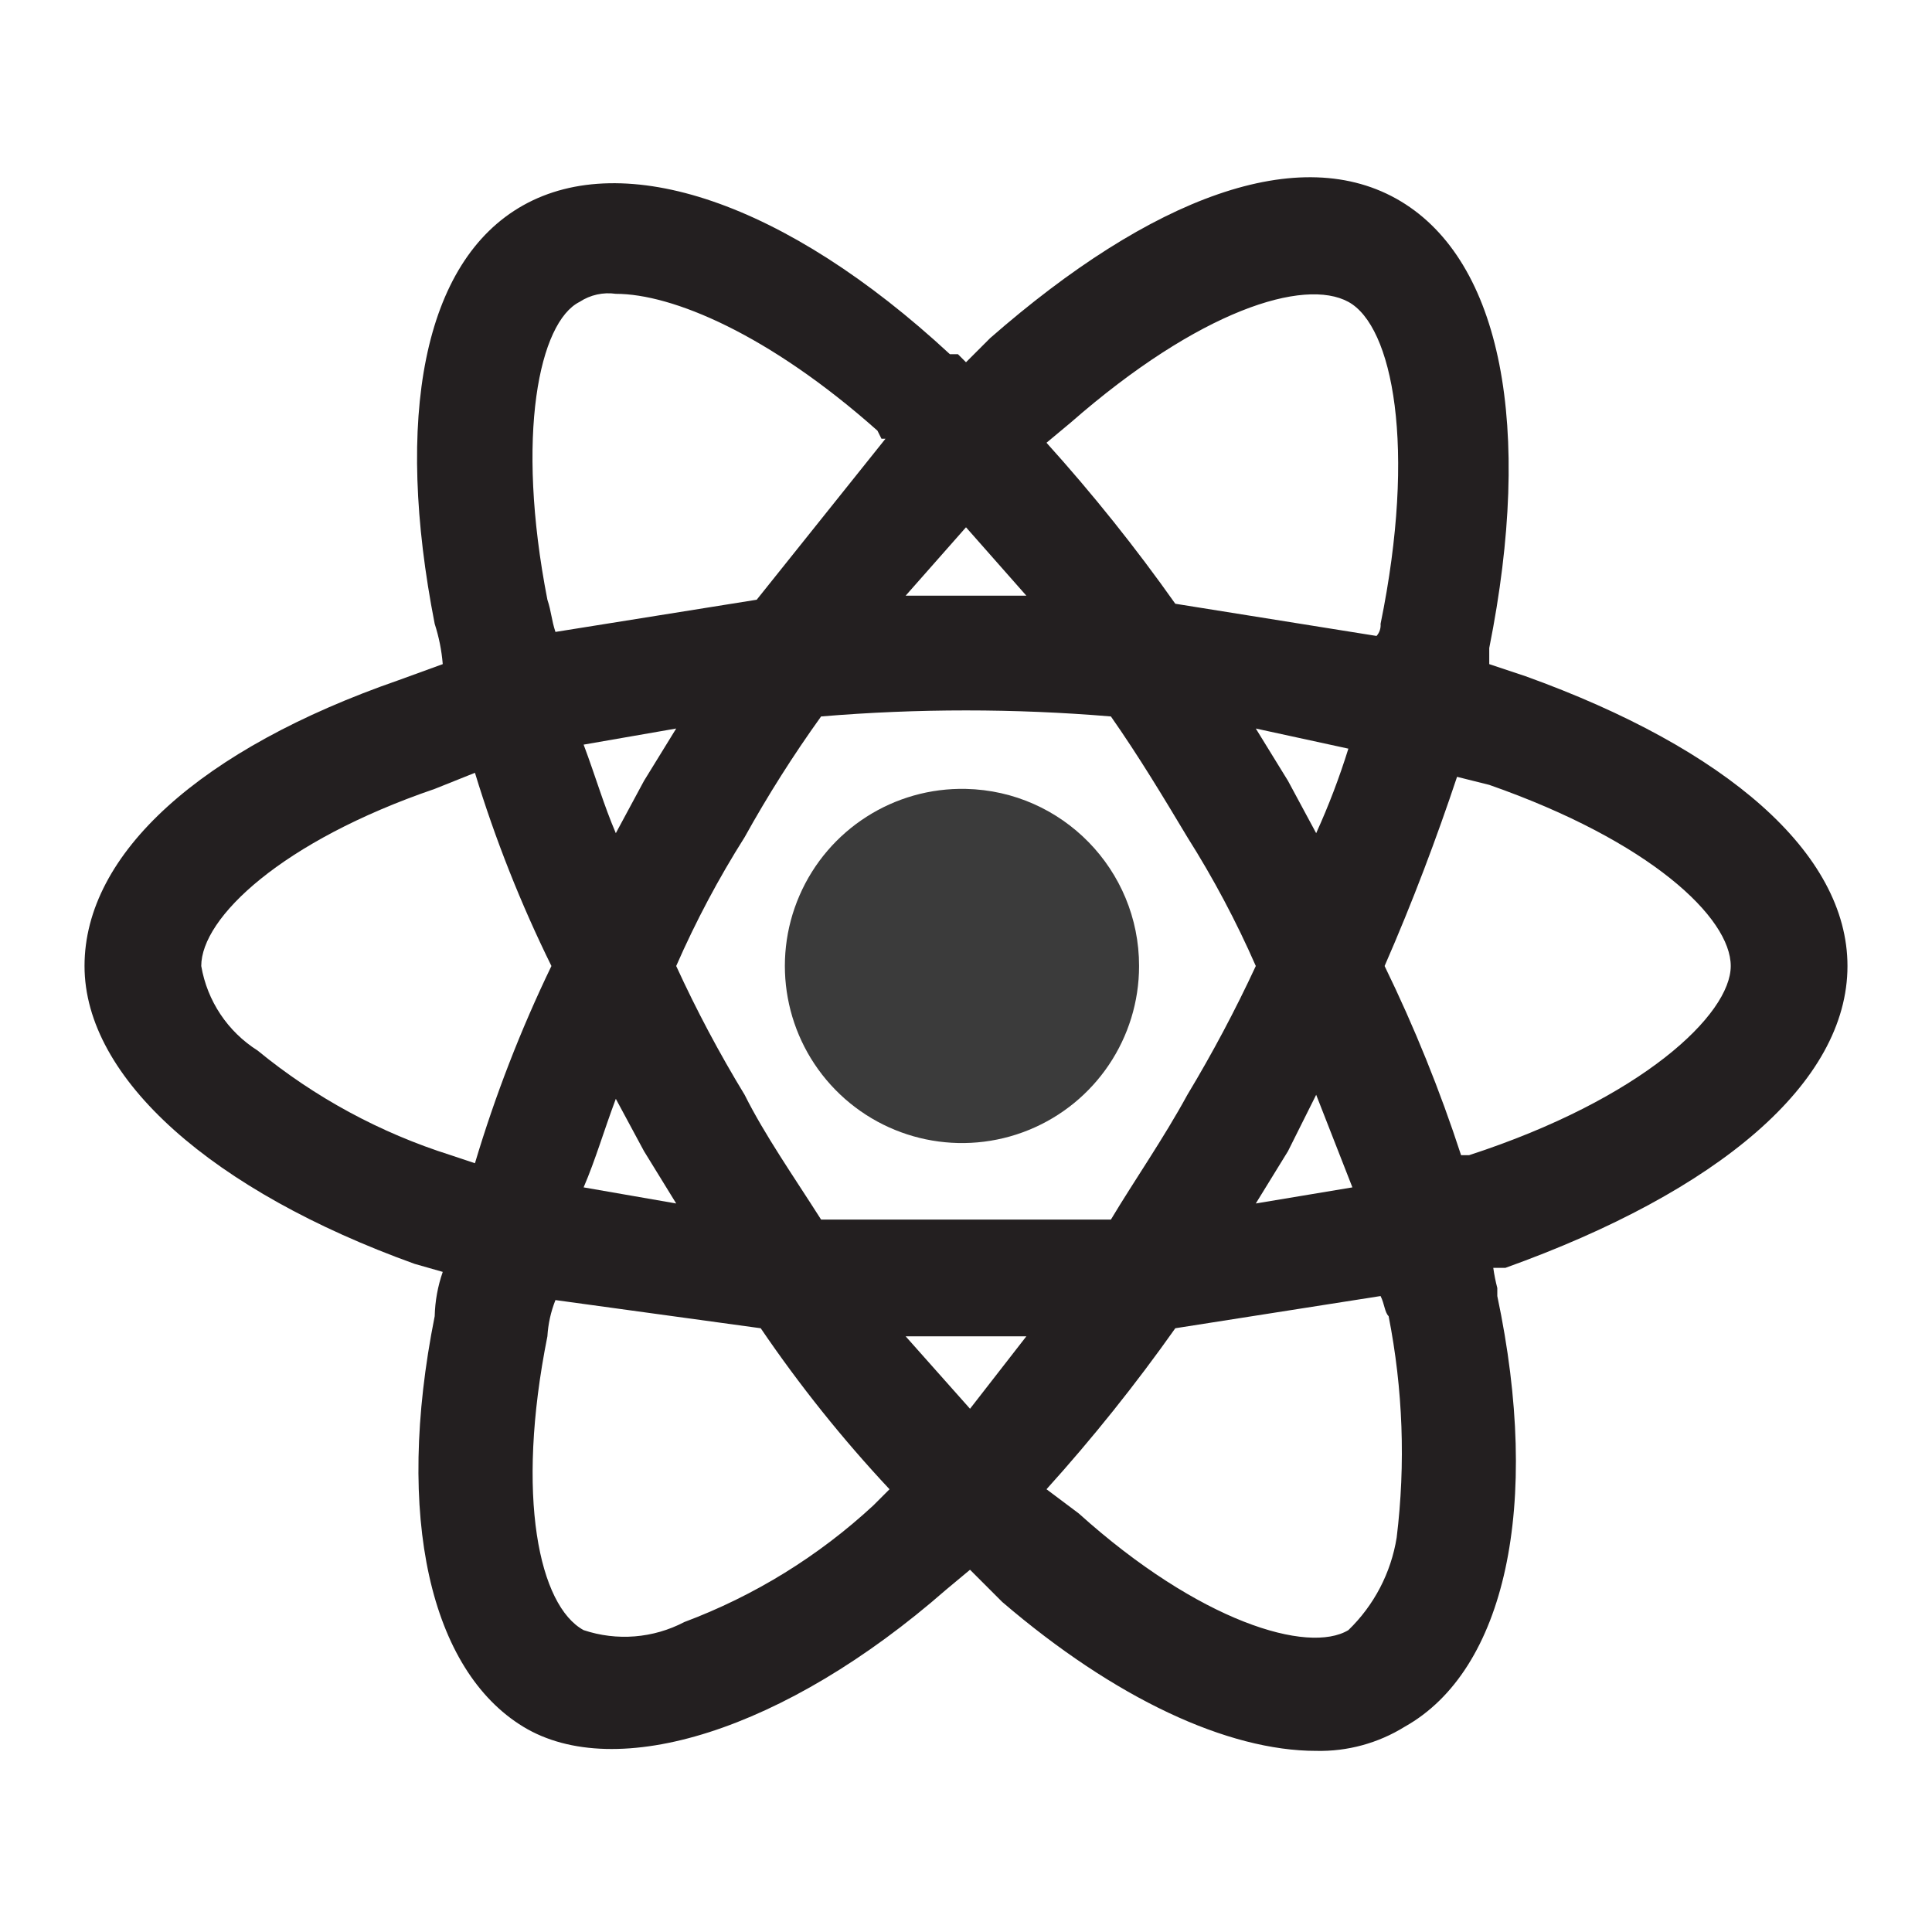
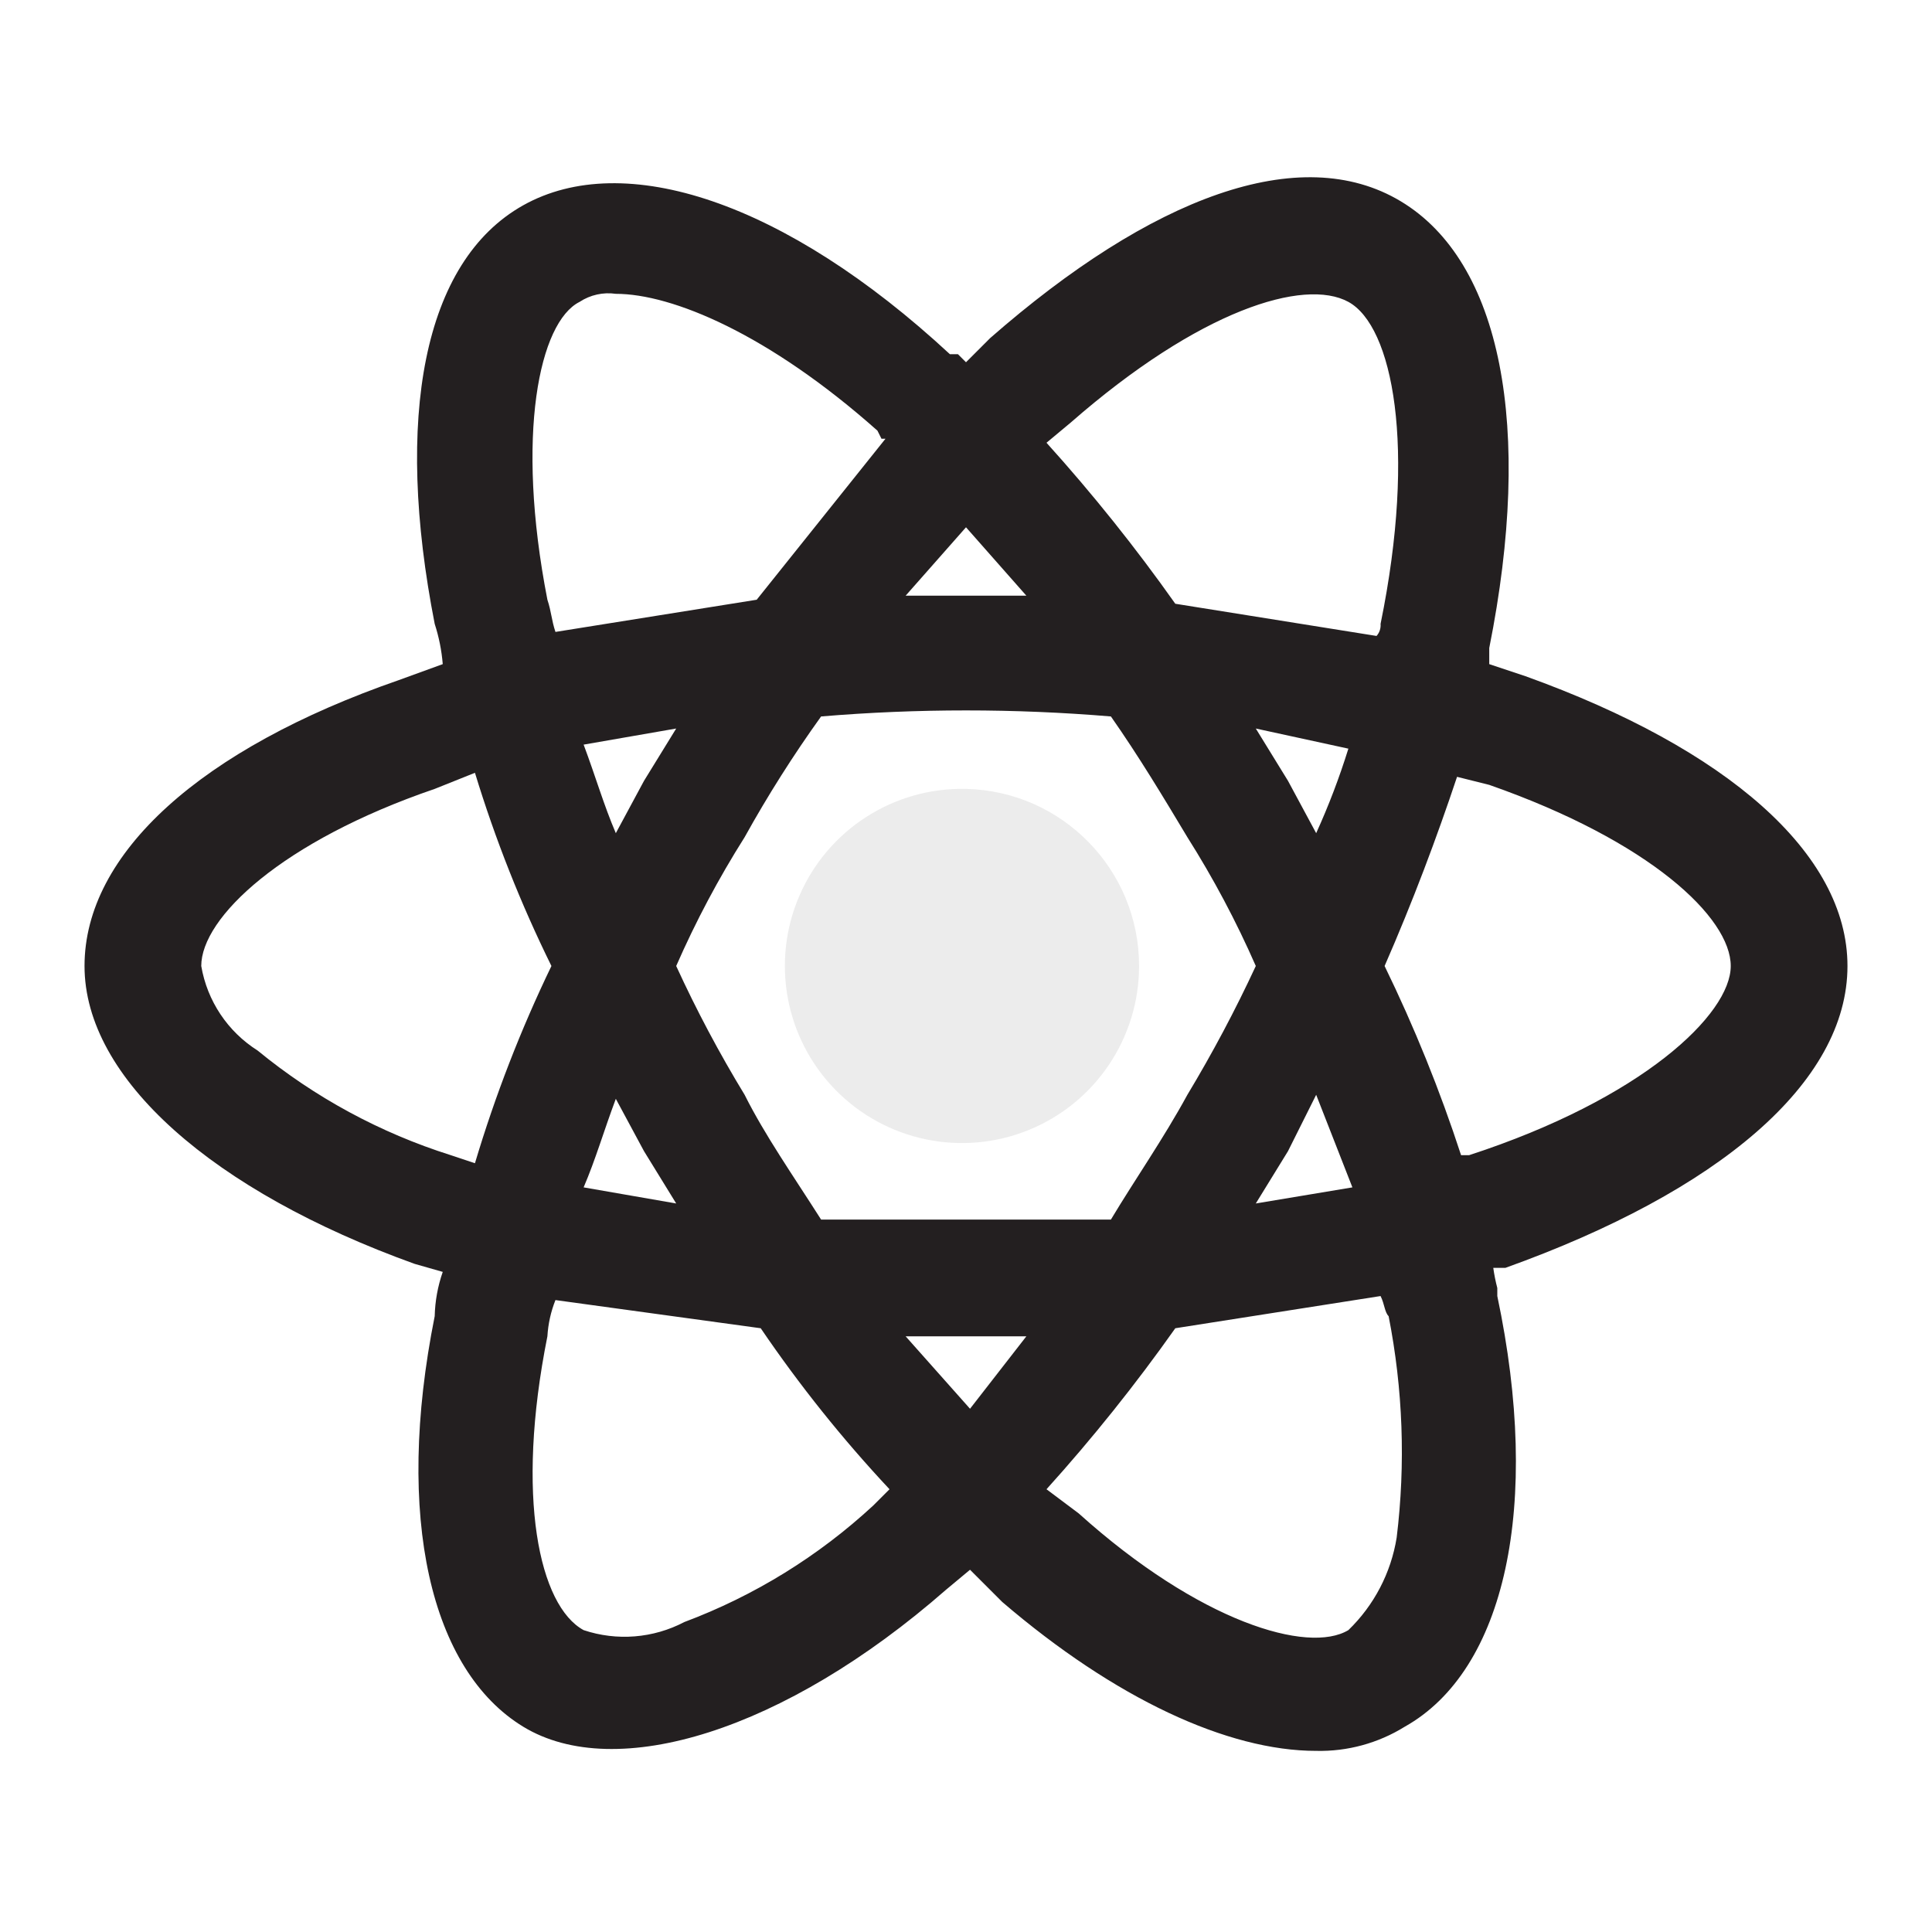
<svg xmlns="http://www.w3.org/2000/svg" width="800px" height="800px" viewBox="0 0 48 48">
  <g id="Layer_2" data-name="Layer 2">
    <g id="invisible_box" data-name="invisible box">
      <rect width="48" height="48" fill="none" />
    </g>
    <g id="Q3_icons" data-name="Q3 icons">
      <g>
        <path d="M45.9,24c0-2.8-3-5.4-8-7.2l-.9-.3v-.4c1.1-5.5.3-9.6-2.2-11.1s-6.2-.1-10.2,3.4L24,9l-.2-.2h-.2C19.5,5,15.5,3.7,13,5.1s-3.2,5.3-2.2,10.4a4.4,4.4,0,0,1,.2,1l-1.1.4C5,18.6,2.1,21.2,2.1,24s3.2,5.6,8.2,7.4l.7.2a3.6,3.6,0,0,0-.2,1.1c-1,5-.1,8.8,2.2,10.2s6.5.1,10.5-3.4l.6-.5.8.8c2.8,2.4,5.6,3.7,7.8,3.7a4,4,0,0,0,2.2-.6c2.5-1.4,3.4-5.5,2.3-10.7V32a4.3,4.3,0,0,1-.1-.5h.3C42.7,29.6,45.9,26.9,45.9,24ZM43,24c0,1.2-2.2,3.3-6.5,4.7h-.2A36.7,36.7,0,0,0,34.4,24c.7-1.6,1.3-3.2,1.8-4.7l.8.2C41,20.9,43,22.8,43,24ZM26.8,37.6,26,37a43.1,43.1,0,0,0,3.2-4l5.1-.8c.1.2.1.4.2.5a17.5,17.5,0,0,1,.2,5.5h0a4.1,4.1,0,0,1-1.2,2.3C32.5,41.1,29.8,40.3,26.8,37.6Zm-1.3-4.4L24.1,35l-1.6-1.8Zm-13.7-14A31.9,31.9,0,0,0,13.7,24a33,33,0,0,0-1.9,4.9l-.6-.2a14.4,14.4,0,0,1-4.8-2.6A3.1,3.1,0,0,1,5,24c0-1.2,2-3.1,5.8-4.4Zm10.7-4.4L24,13.1l1.5,1.7h-3Zm11-7.3c1.1.6,1.7,3.6.8,8a.4.4,0,0,1-.1.3l-5-.8A43.1,43.1,0,0,0,26,11l.6-.5C29.8,7.7,32.4,6.9,33.5,7.5ZM16.8,18.1,16,19.4l-.7,1.3c-.3-.7-.5-1.4-.8-2.2ZM14.5,29.5c.3-.7.5-1.4.8-2.2l.7,1.3.8,1.3ZM31.2,24a33.7,33.7,0,0,1-1.7,3.2c-.6,1.1-1.3,2.1-1.9,3.1H20.4c-.7-1.1-1.4-2.1-1.9-3.1A31,31,0,0,1,16.8,24a24,24,0,0,1,1.7-3.2,30.5,30.5,0,0,1,1.9-3,43.3,43.3,0,0,1,7.2,0c.7,1,1.3,2,1.9,3A24,24,0,0,1,31.2,24Zm.8-4.6-.8-1.3,2.3.5a18,18,0,0,1-.8,2.1Zm-.8,10.5.8-1.3.7-1.4.9,2.3Zm-9.3-19H22l-3.2,4-5,.8c-.1-.3-.1-.5-.2-.8-.8-4.1-.2-6.9.8-7.4h0a1.3,1.3,0,0,1,.9-.2c1.4,0,3.8,1,6.5,3.4ZM13.6,33.2a2.9,2.9,0,0,1,.2-.9l5.1.7a33,33,0,0,0,3.2,4l-.2.2-.2.2A14.3,14.3,0,0,1,17,40.3a3.2,3.2,0,0,1-2.5.2C13.4,39.9,12.8,37.2,13.6,33.2Z" fill="#231f20" />
-         <path d="M24,19.6A4.4,4.4,0,1,0,28.3,24,4.4,4.4,0,0,0,24,19.6Z" fill="#3b3b3b" />
+         <path d="M24,19.6A4.4,4.4,0,1,0,28.3,24,4.4,4.4,0,0,0,24,19.6Z" fill="#ececec" />
      </g>
    </g>
  </g>
</svg>
